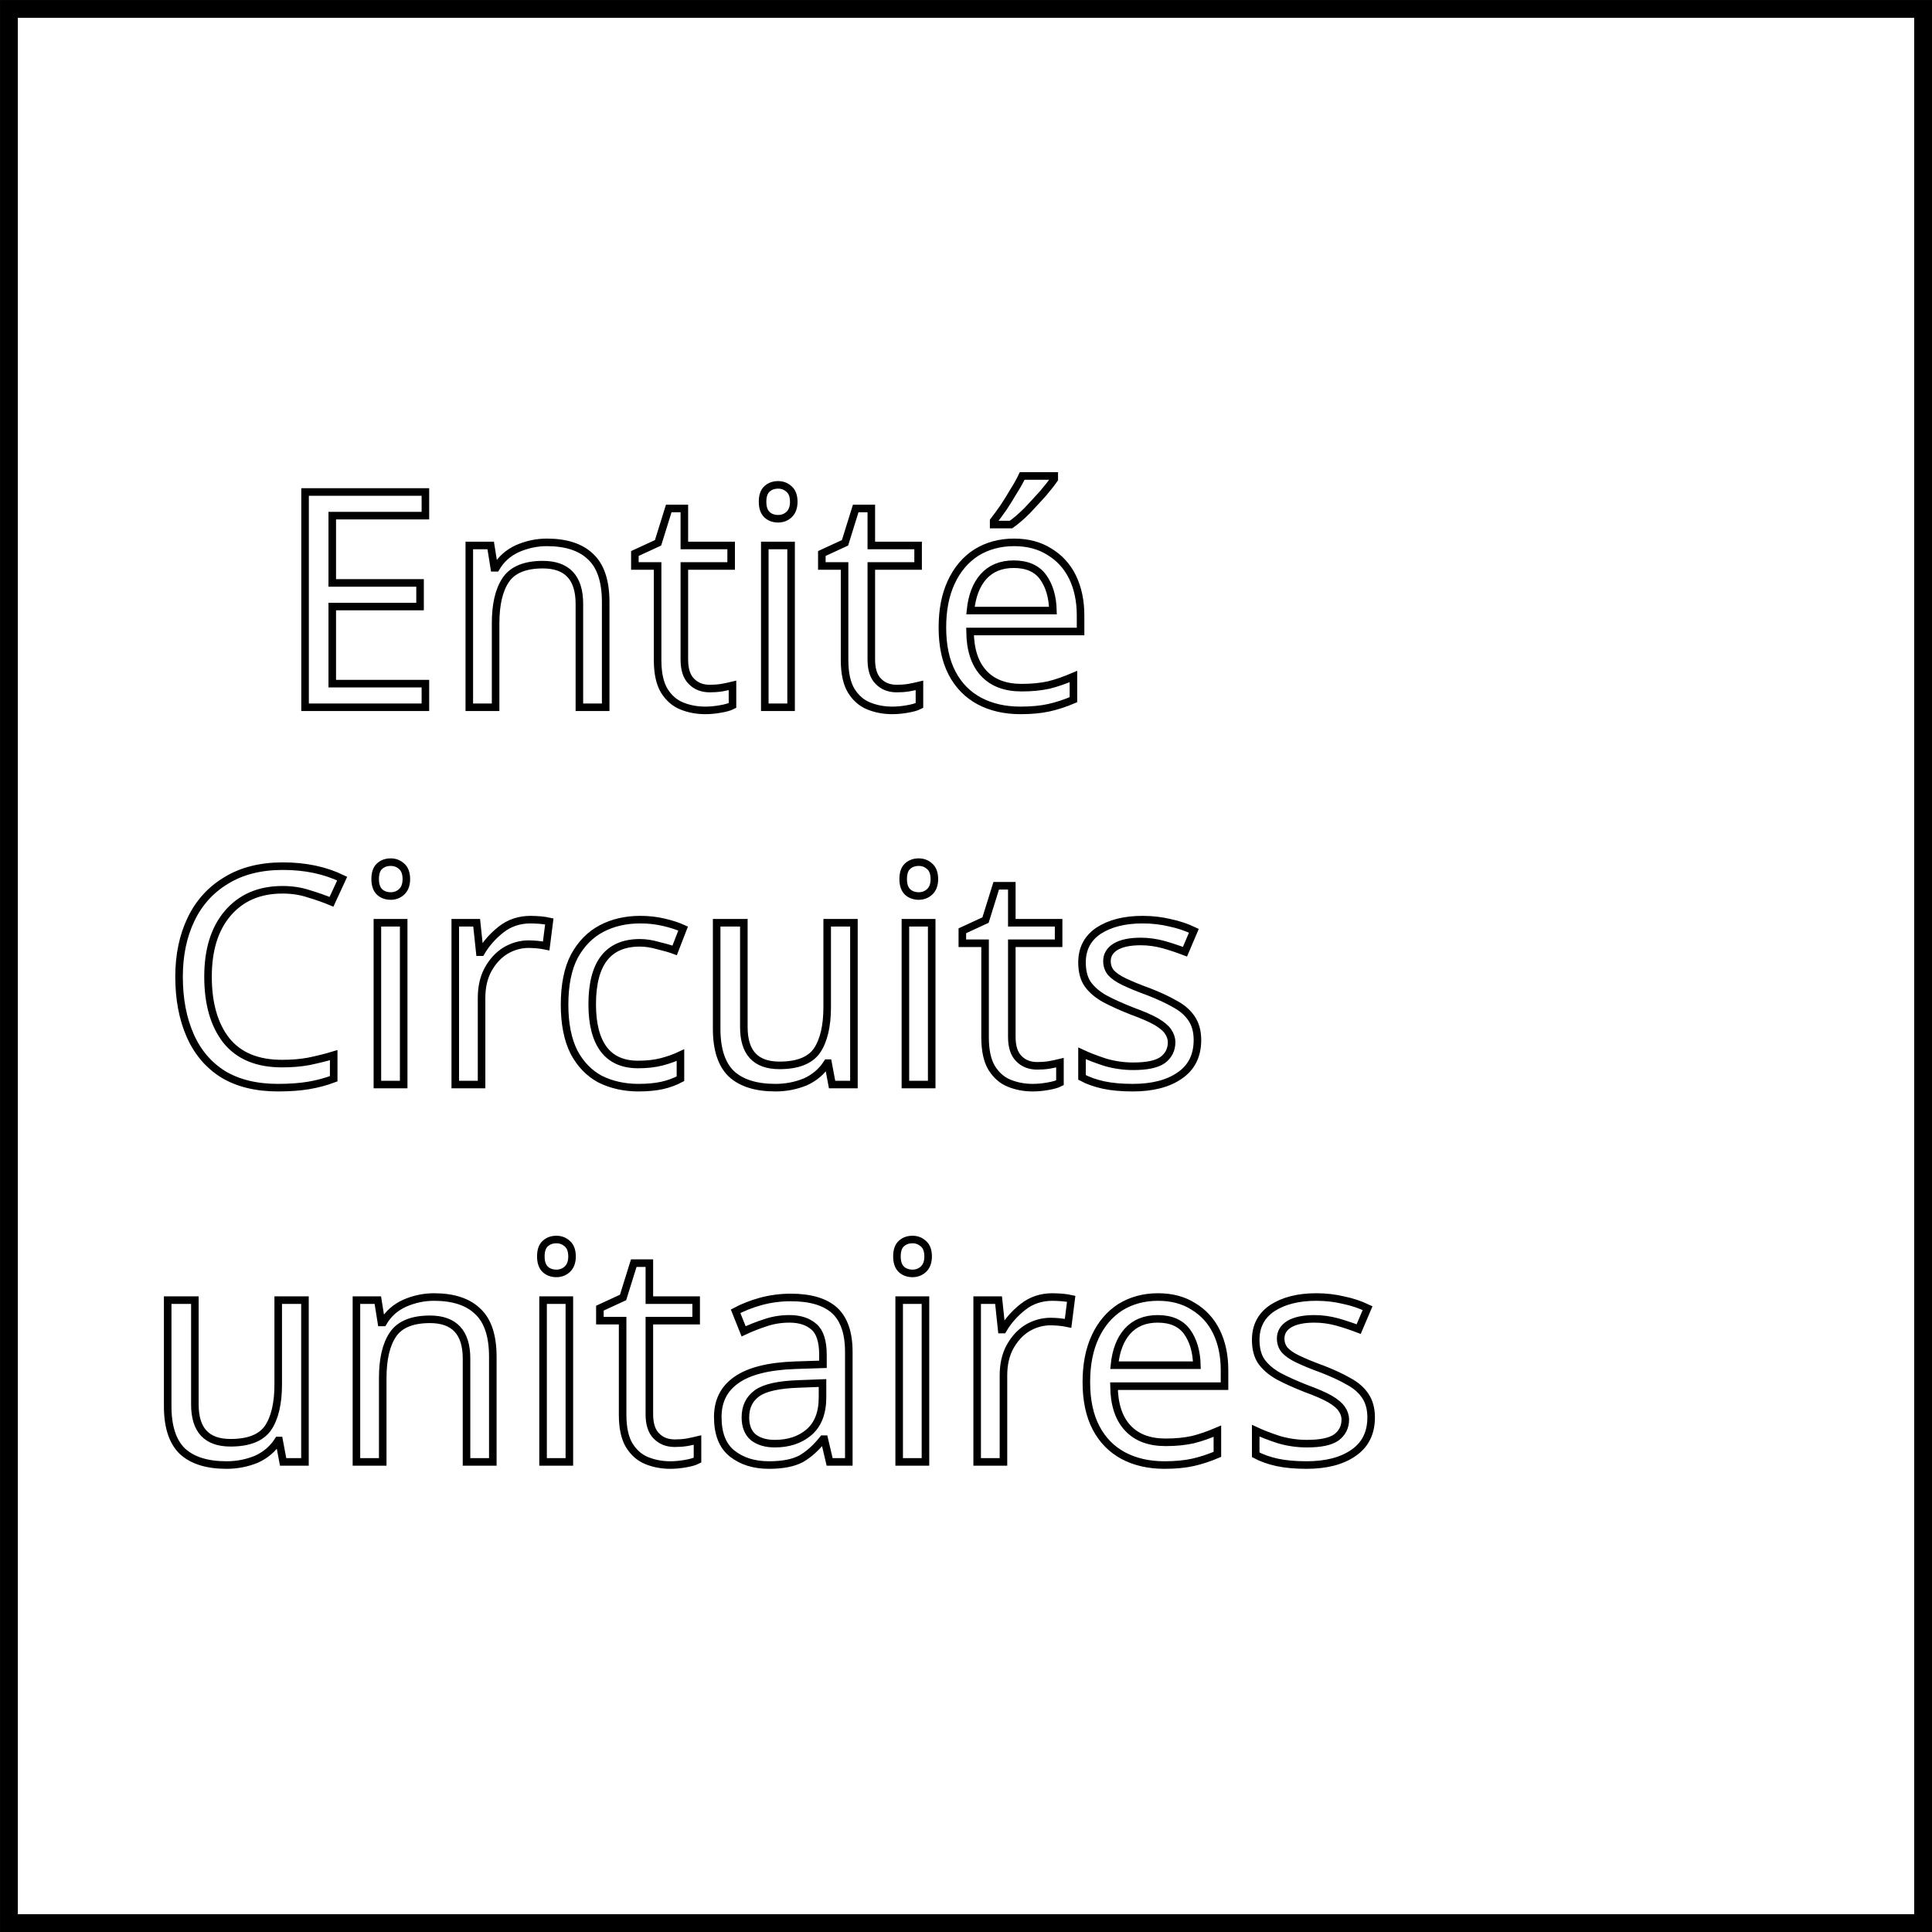
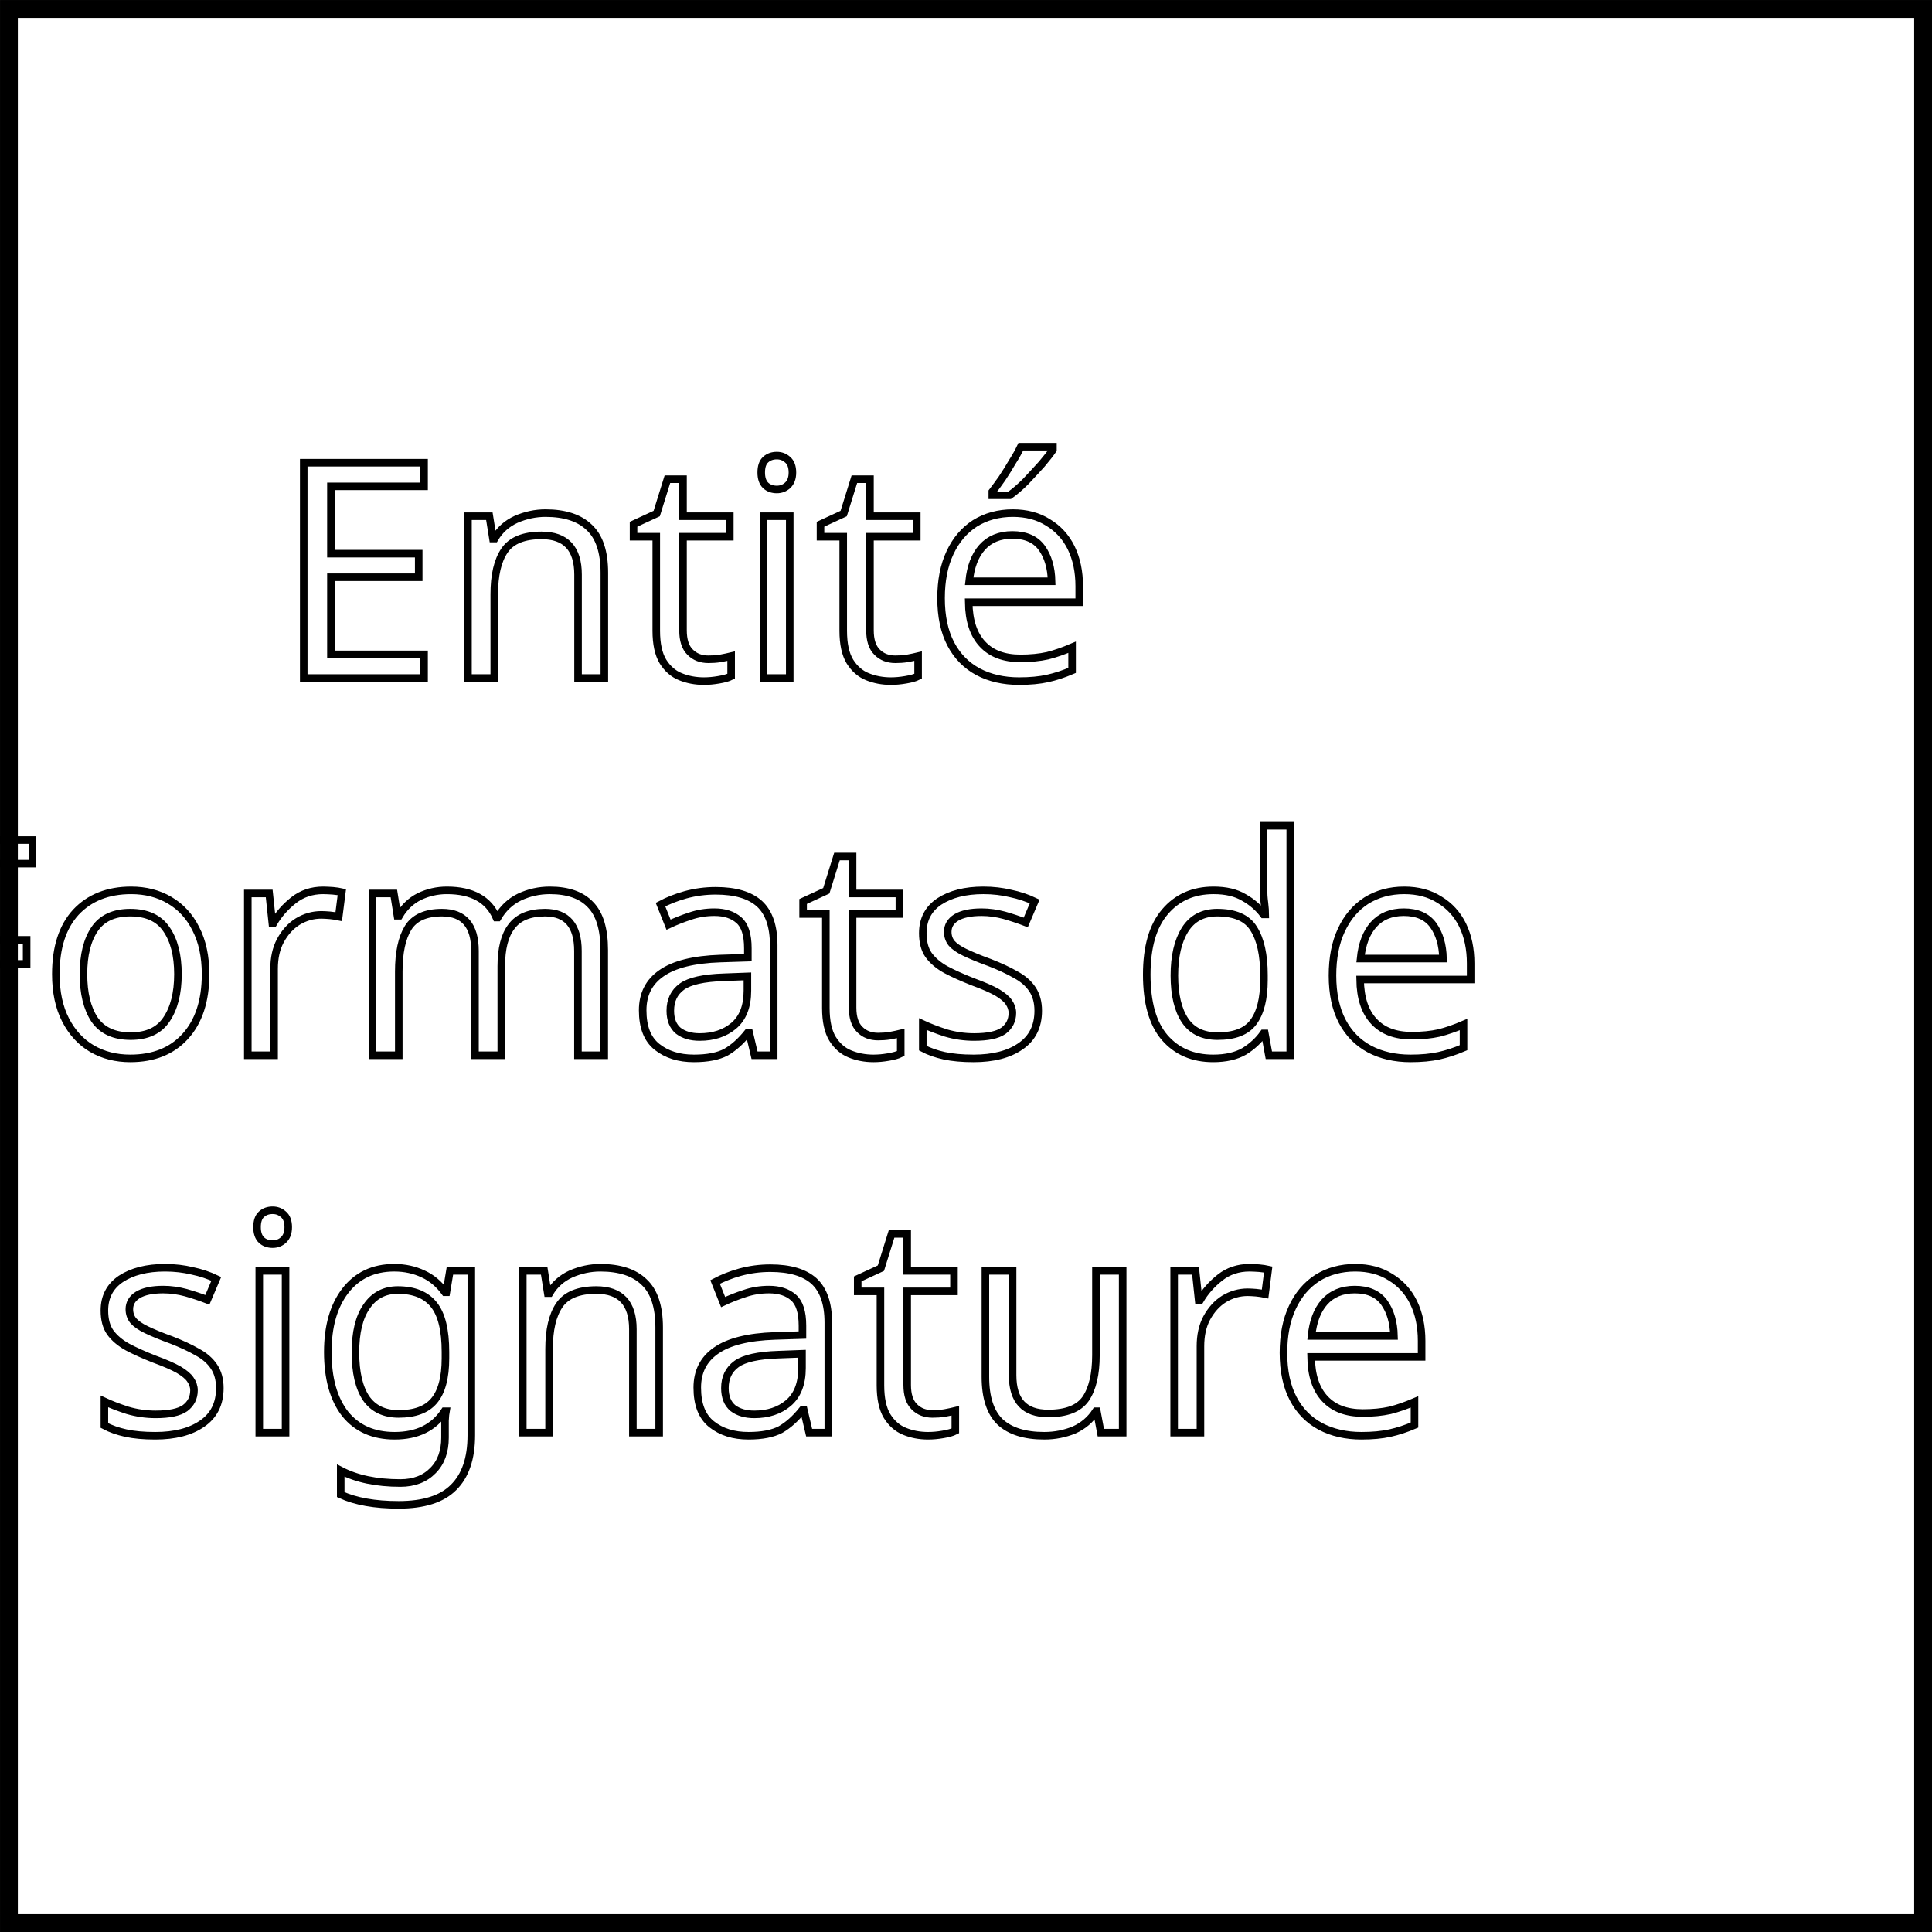
<svg xmlns="http://www.w3.org/2000/svg" width="256" height="256" viewBox="0 0 67.733 67.733" version="1.1" id="svg824">
  <defs id="defs818" />
  <g id="layer2" style="display:inline">
    <rect style="opacity:1;fill:none;fill-opacity:1;stroke:#000000;stroke-width:0.625;stroke-opacity:1" id="rect1414" width="67.108" height="67.108" x="0.313" y="0.313" />
  </g>
-   <g id="layer1" transform="translate(0,-229.2667)" style="display:inline">
+   <g id="layer1" transform="translate(0,-229.2667)" style="display:none">
    <flowRoot xml:space="preserve" id="flowRoot1388" style="font-style:normal;font-weight:normal;font-size:40px;line-height:1.25;font-family:sans-serif;letter-spacing:0px;word-spacing:0px;fill:none;fill-opacity:1;stroke:#000000;stroke-opacity:1" transform="matrix(0.2645833,0,0,0.2645833,0,229.2667)">
      <flowRegion id="flowRegion1390" style="fill:none;stroke:#000000;stroke-opacity:1">
        <rect id="rect1392" width="211.627" height="130.815" x="22.728" y="62.051" style="fill:none;stroke:#000000;stroke-opacity:1" />
      </flowRegion>
      <flowPara id="flowPara1394" />
    </flowRoot>
    <text xml:space="preserve" style="font-style:normal;font-weight:normal;font-size:10.583px;line-height:1.25;font-family:sans-serif;text-align:center;letter-spacing:0px;word-spacing:0px;text-anchor:middle;fill:#000000;fill-opacity:1;stroke:none;stroke-width:0.265" x="33.678" y="254.062" id="text1398">
      <tspan id="tspan1396" x="33.678" y="254.062" style="text-align:center;text-anchor:middle;fill:none;stroke:#000000;stroke-width:0.265;stroke-opacity:1">Entité</tspan>
      <tspan x="33.678" y="267.291" style="text-align:center;text-anchor:middle;fill:none;stroke:#000000;stroke-width:0.265;stroke-opacity:1" id="tspan1400">Circuits</tspan>
      <tspan x="33.678" y="280.52" style="text-align:center;text-anchor:middle;fill:none;stroke:#000000;stroke-width:0.265;stroke-opacity:1" id="tspan821">unitaires</tspan>
    </text>
  </g>
+   <g id="layer3">
+     <flowRoot transform="matrix(0.2645833,0,0,0.2645833,25.66458,-3.552977)" xml:space="preserve" id="flowRoot1388-3" style="font-style:normal;font-weight:normal;font-size:40px;line-height:1.25;font-family:sans-serif;letter-spacing:0px;word-spacing:0px;display:inline;fill:none;fill-opacity:1;stroke:#000000;stroke-opacity:1">
+       <flowRegion id="flowRegion1390-6" style="fill:none;stroke:#000000;stroke-opacity:1">
+         <rect id="rect1392-7" width="211.627" height="130.815" x="22.728" y="62.051" style="fill:none;stroke:#000000;stroke-opacity:1" />
+       </flowRegion>
+       <flowPara id="flowPara1394-5" />
+     </flowRoot>
+     <text xml:space="preserve" style="font-style:normal;font-weight:normal;font-size:10.583px;line-height:1.25;font-family:sans-serif;text-align:center;letter-spacing:0px;word-spacing:0px;text-anchor:middle;display:inline;fill:#000000;fill-opacity:1;stroke:none;stroke-width:0.265" x="33.629" y="23.769" id="text1398-3">
+       <tspan id="tspan1396-5" x="33.629" y="23.769" style="text-align:center;text-anchor:middle;fill:none;stroke:#000000;stroke-width:0.265;stroke-opacity:1">Entité</tspan>
+       <tspan x="33.629" y="36.998" style="text-align:center;text-anchor:middle;fill:none;stroke:#000000;stroke-width:0.265;stroke-opacity:1" id="tspan821-2">Formats de</tspan>
+       <tspan x="33.629" y="50.227" style="text-align:center;text-anchor:middle;fill:none;stroke:#000000;stroke-width:0.265;stroke-opacity:1" id="tspan56">signature</tspan>
+     </text>
+   </g>
</svg>
